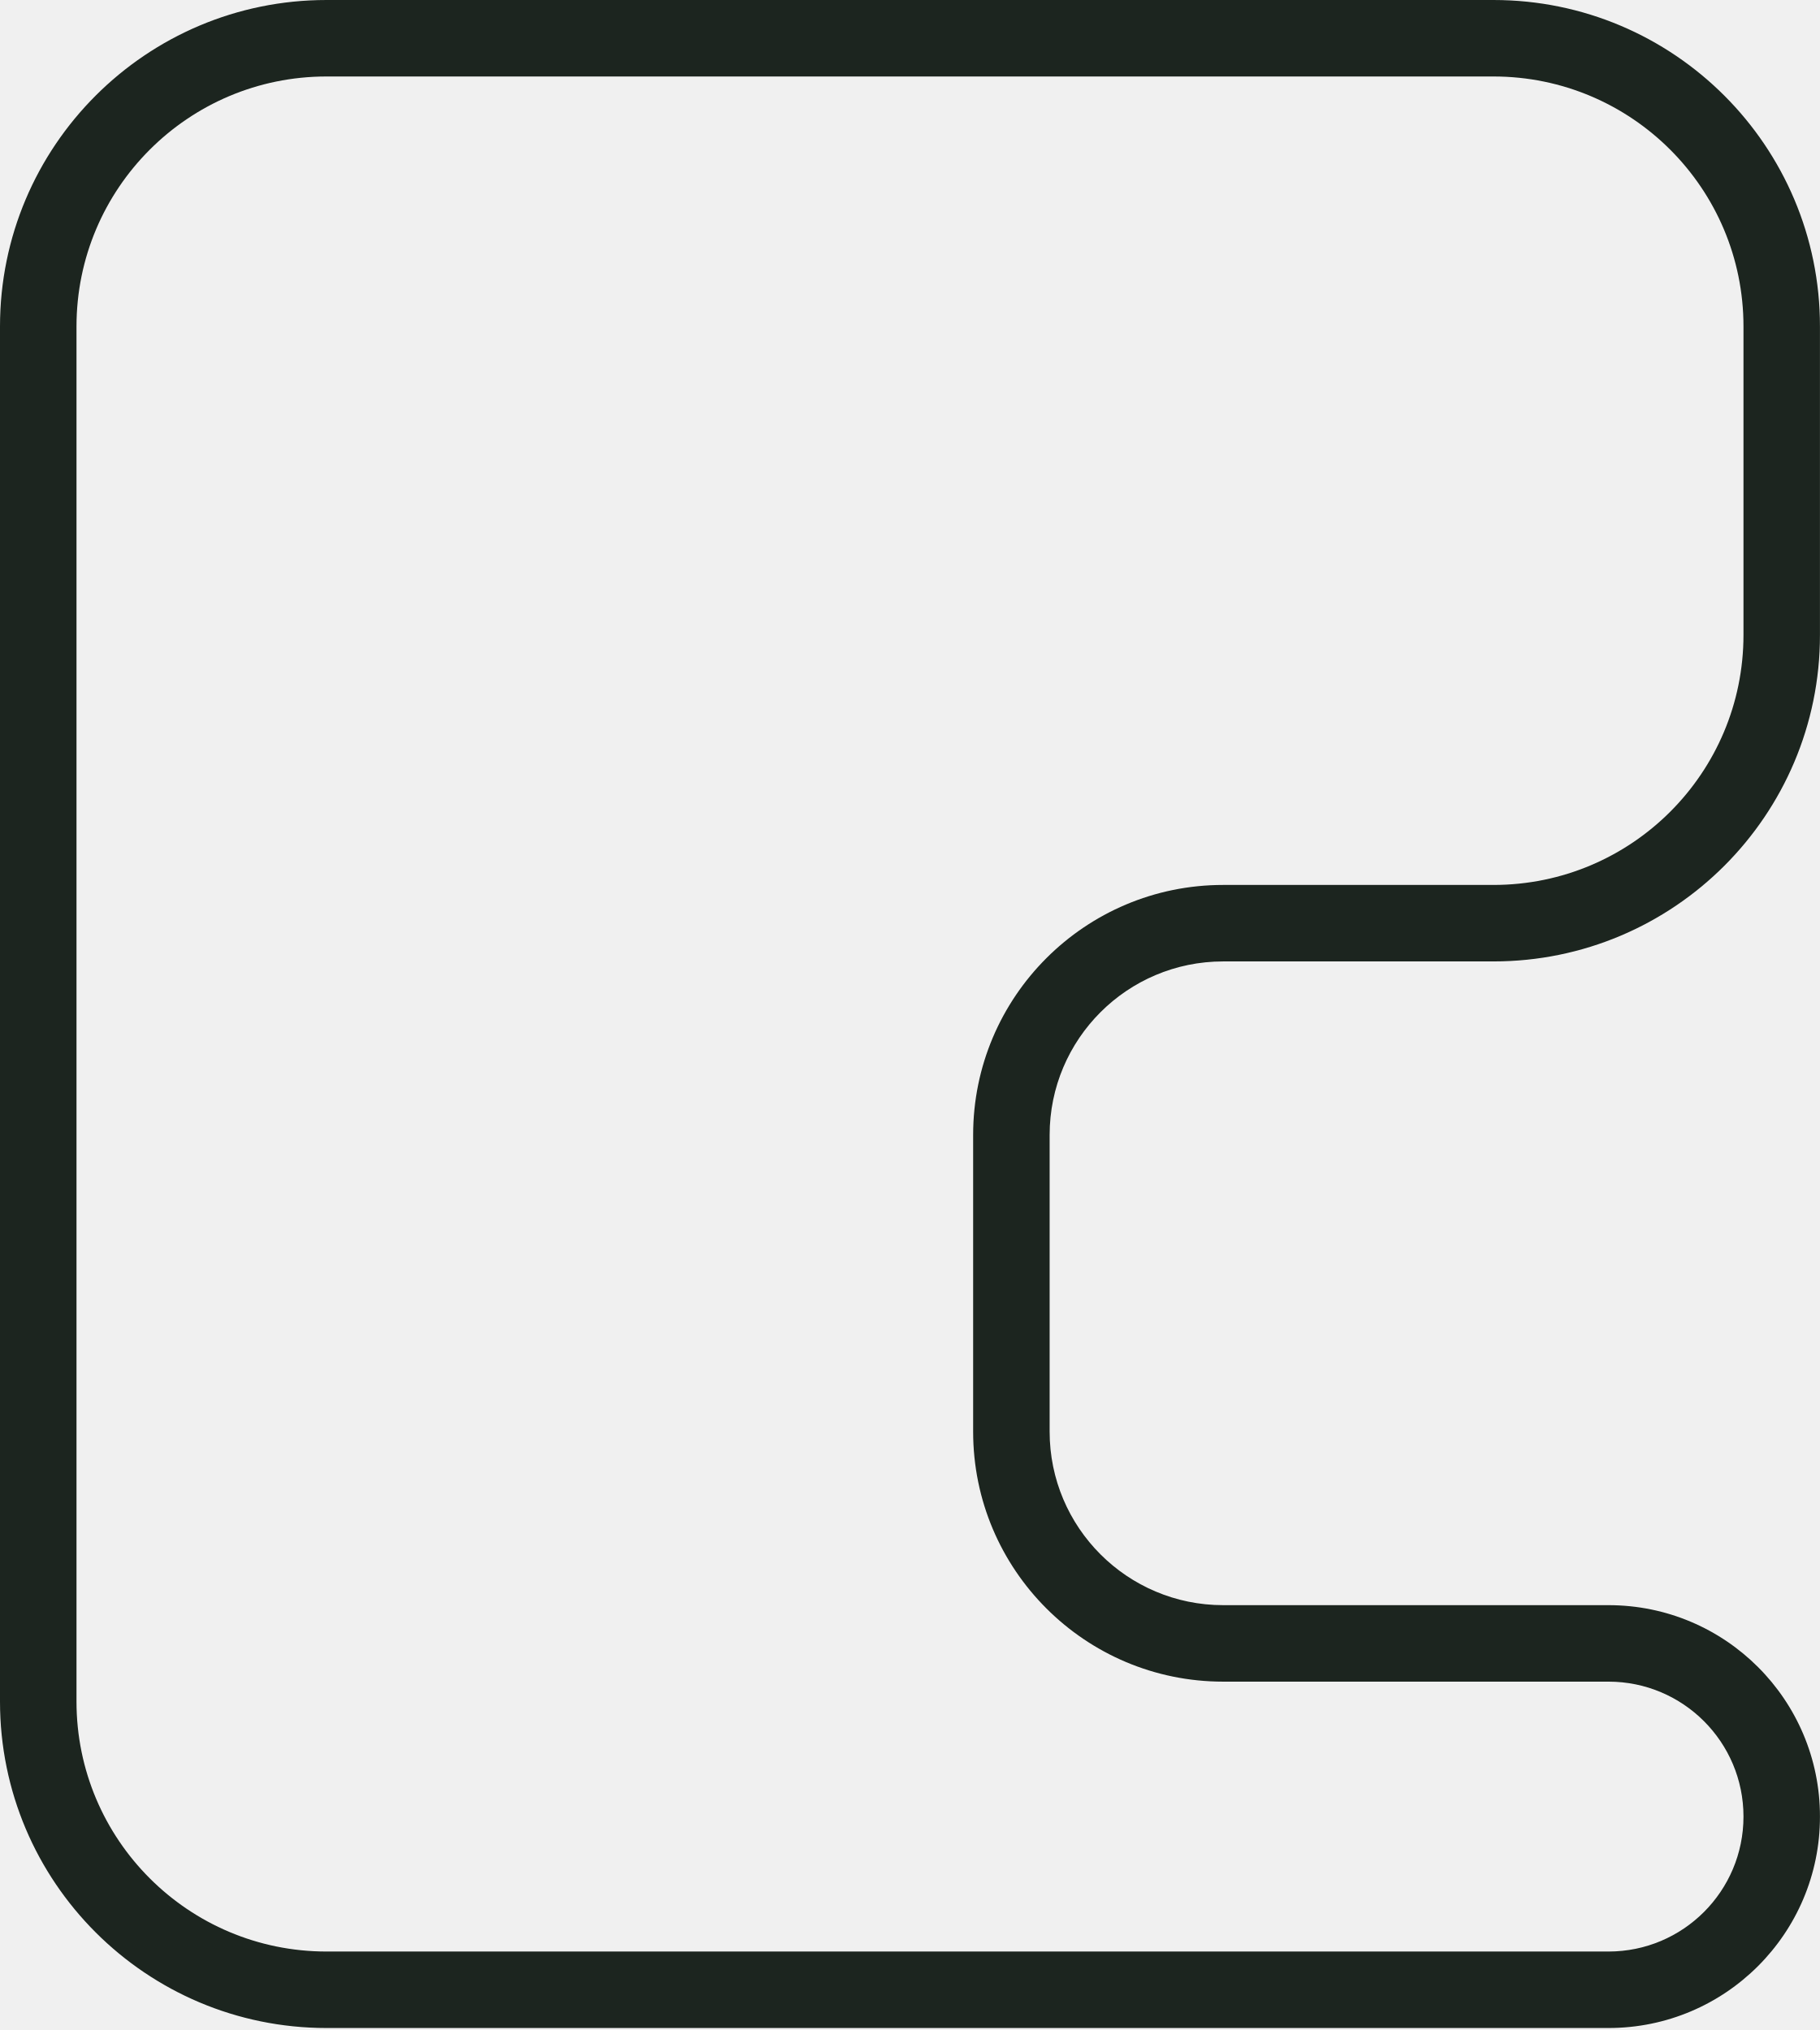
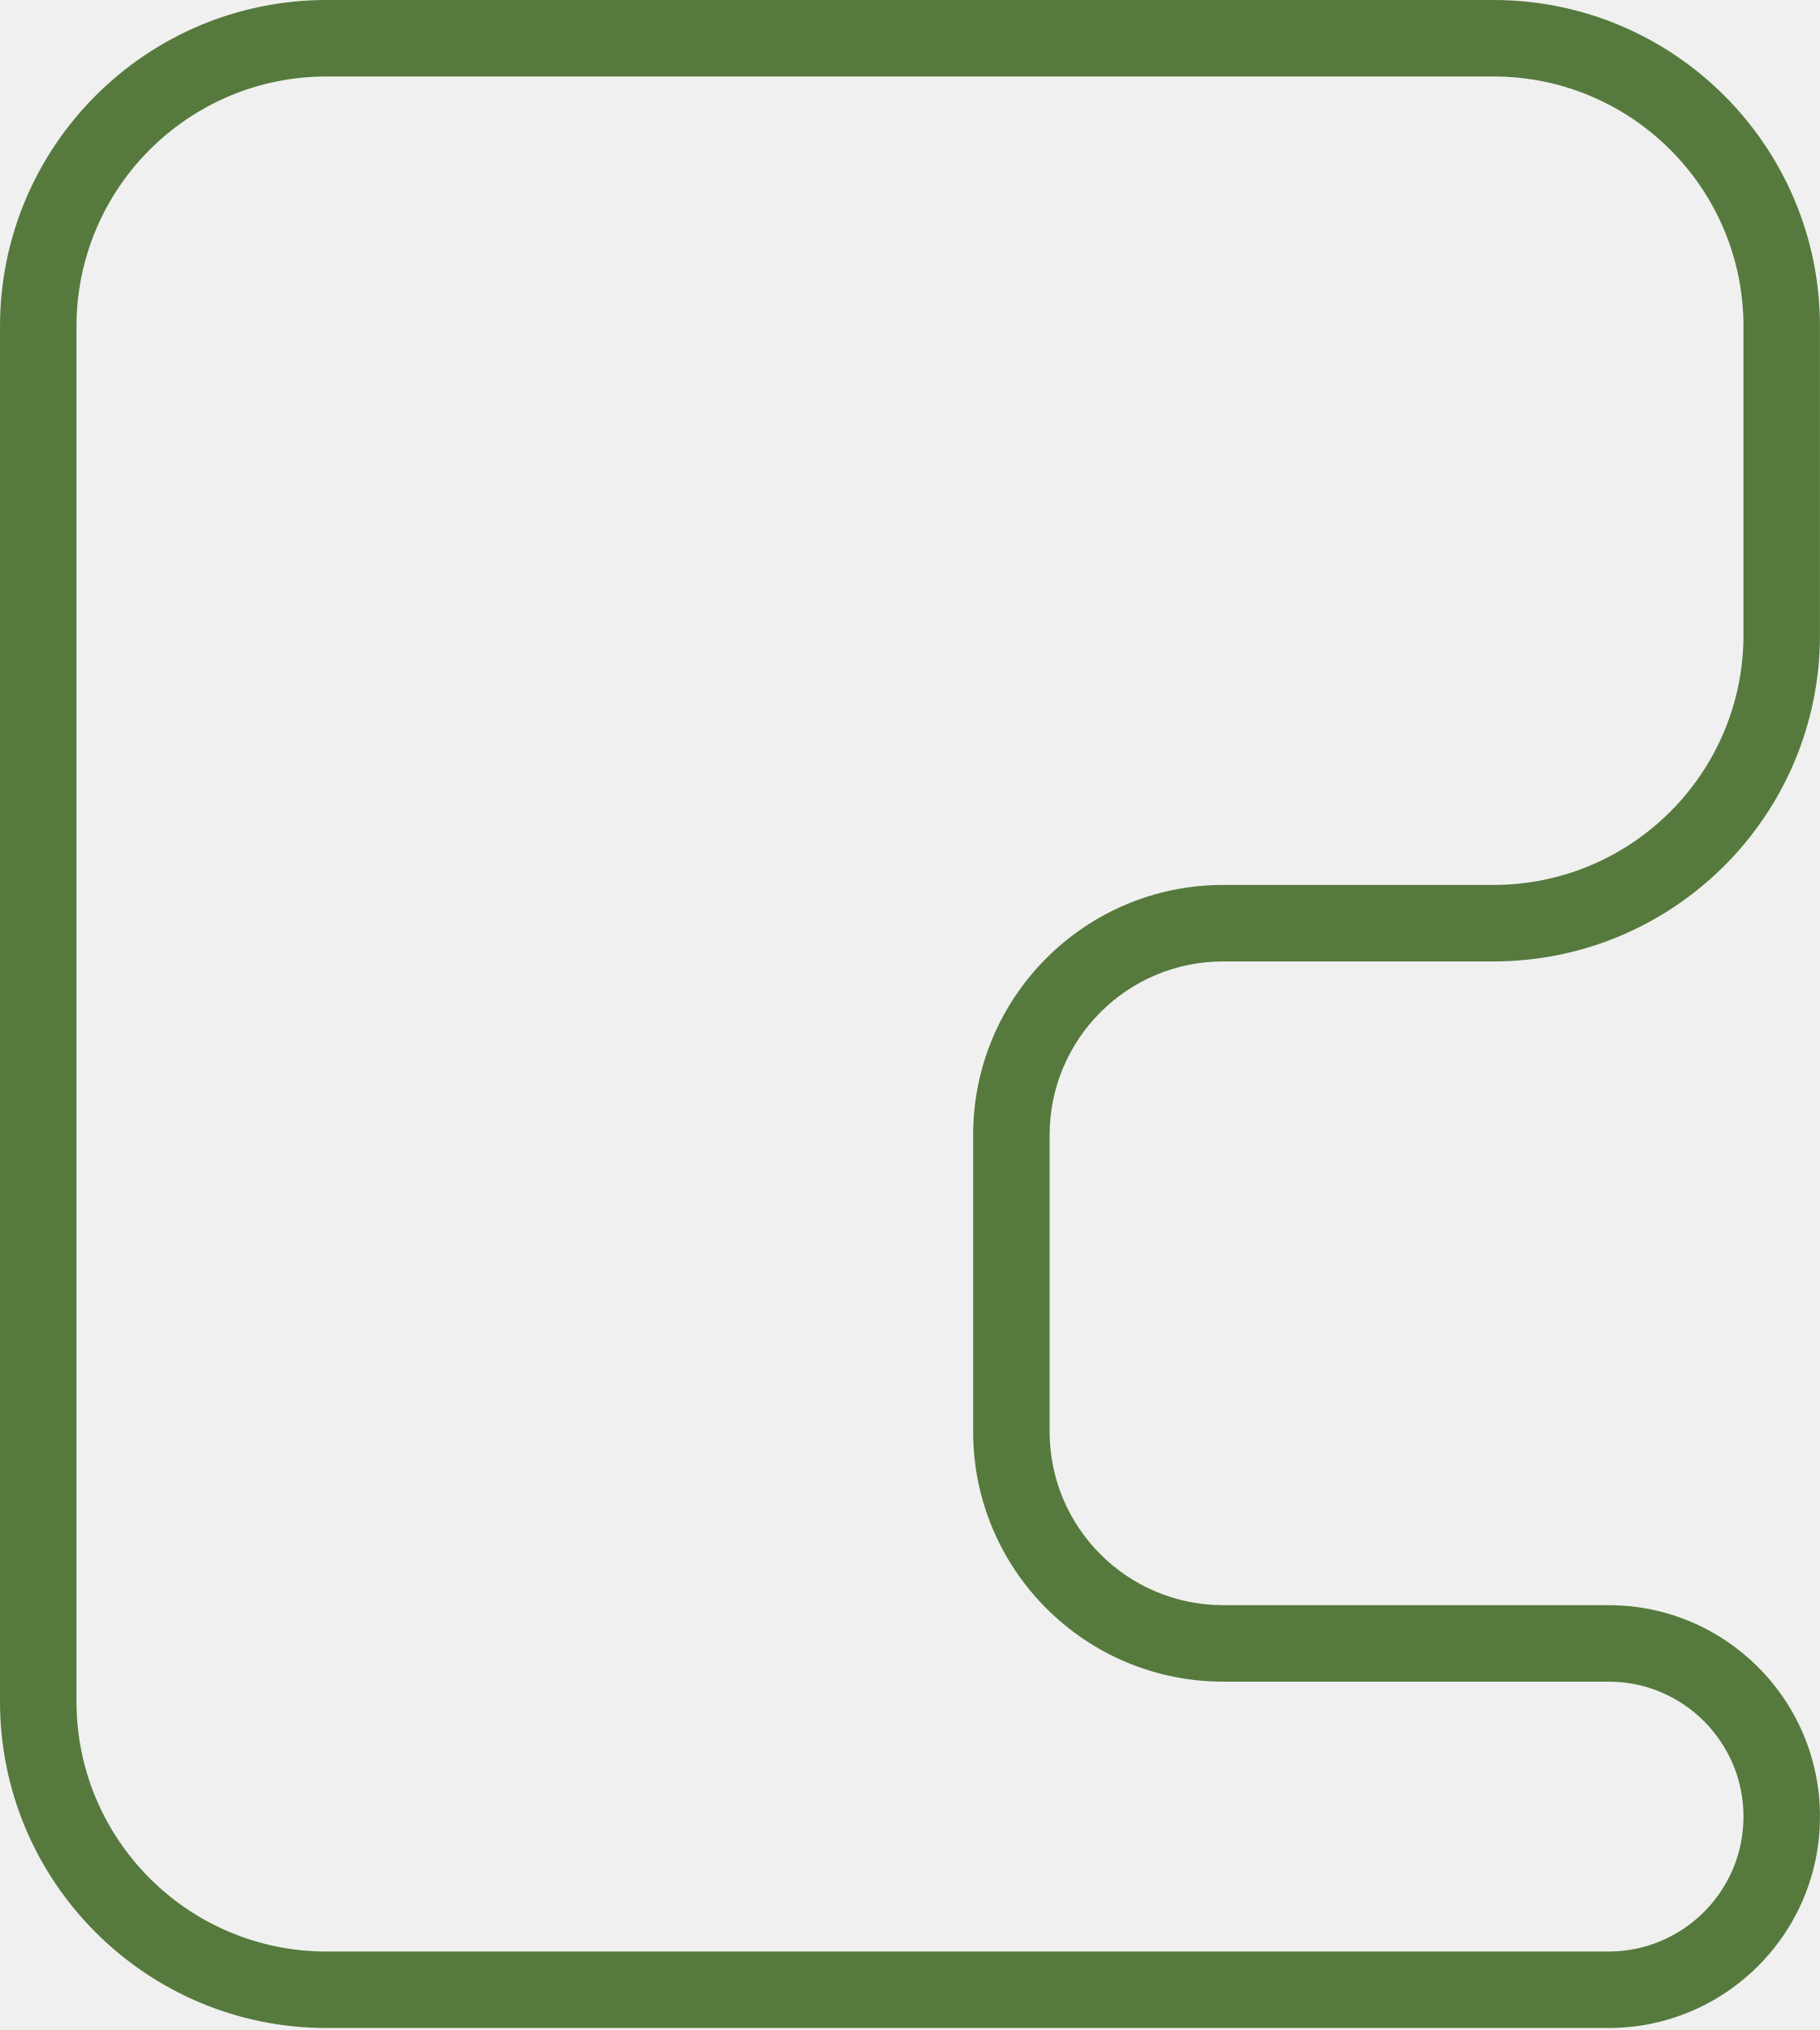
<svg xmlns="http://www.w3.org/2000/svg" width="571" height="637" viewBox="0 0 571 637" fill="none">
-   <mask id="path-1-outside-1_53_99" maskUnits="userSpaceOnUse" x="0" y="0" width="571" height="637" fill="black">
+   <mask id="path-1-outside-1_1_47" maskUnits="userSpaceOnUse" x="0" y="0" width="571" height="637" fill="black">
    <rect fill="white" width="571" height="637" />
-     <path d="M547 199.237C547 242.564 511.877 277.688 468.55 277.688H383.763C340.437 277.688 305.313 312.811 305.313 356.137V449.238C305.313 492.564 340.437 527.688 383.763 527.688H504.656C528.042 527.688 547 546.645 547 570.031C547 593.417 528.042 612.375 504.656 612.375H102.45C59.123 612.375 24 577.252 24 533.925V102.45C24 59.123 59.123 24 102.45 24H468.55C511.877 24 547 59.123 547 102.45V199.237Z" />
+     <path d="M547 199.238C547 242.564 511.877 277.688 468.55 277.688H383.763C340.437 277.688 305.313 312.811 305.313 356.137V449.238C305.313 492.564 340.437 527.688 383.763 527.688H504.656C528.042 527.688 547 546.645 547 570.031C547 593.417 528.042 612.375 504.656 612.375H102.45C59.123 612.375 24 577.252 24 533.925V102.45C24 59.123 59.123 24 102.45 24H468.55C511.877 24 547 59.123 547 102.45V199.238Z" />
  </mask>
-   <path d="M468.55 277.688V253.688H383.763V277.688V301.688H468.55V277.688ZM305.313 356.137H281.313V449.238H305.313H329.313V356.137H305.313ZM383.763 527.688V551.688H504.656V527.688V503.688H383.763V527.688ZM504.656 612.375V588.375H102.45V612.375V636.375H504.656V612.375ZM24 533.925H48V102.45H24H0V533.925H24ZM102.45 24V48H468.55V24V0H102.45V24ZM547 102.45H523V199.238H547H571V102.45H547ZM468.55 24V48C498.622 48 523 72.378 523 102.45H547H571C571 45.868 525.132 0 468.55 0V24ZM24 102.45H48C48 72.378 72.378 48 102.45 48V24V0C45.868 0 0 45.868 0 102.45H24ZM102.45 612.375V588.375C72.378 588.375 48 563.997 48 533.925H24H0C0 590.507 45.868 636.375 102.45 636.375V612.375ZM547 570.031H523C523 580.162 514.787 588.375 504.656 588.375V612.375V636.375C541.297 636.375 571 606.672 571 570.031H547ZM504.656 527.688V551.688C514.787 551.688 523 559.9 523 570.031H547H571C571 533.391 541.297 503.688 504.656 503.688V527.688ZM305.313 449.238H281.313C281.313 505.819 327.182 551.688 383.763 551.688V527.688V503.688C353.692 503.688 329.313 479.309 329.313 449.238H305.313ZM383.763 277.688V253.688C327.182 253.688 281.313 299.556 281.313 356.137H305.313H329.313C329.313 326.066 353.692 301.688 383.763 301.688V277.688ZM468.55 277.688V301.688C525.132 301.688 571 255.819 571 199.238H547H523C523 229.309 498.622 253.688 468.55 253.688V277.688Z" fill="#1C251F" mask="url(#path-1-outside-1_53_99)" />
+   <path d="M468.55 277.688V253.688H383.763V277.688V301.688H468.55V277.688ZM305.313 356.137H281.313V449.238H305.313H329.313V356.137H305.313ZM383.763 527.688V551.688H504.656V527.688V503.688H383.763V527.688ZM504.656 612.375V588.375H102.45V612.375V636.375H504.656V612.375ZM24 533.925H48V102.45H24H0V533.925H24ZM102.45 24V48H468.55V24V0H102.45V24ZM547 102.45H523V199.238H547H571V102.45H547ZM468.55 24V48C498.622 48 523 72.378 523 102.45H547H571C571 45.868 525.132 0 468.55 0V24ZM24 102.45H48C48 72.378 72.378 48 102.45 48V24V0C45.868 0 0 45.868 0 102.45H24ZM102.45 612.375V588.375C72.378 588.375 48 563.997 48 533.925H24H0C0 590.507 45.868 636.375 102.45 636.375V612.375ZM547 570.031H523C523 580.162 514.787 588.375 504.656 588.375V612.375V636.375C541.297 636.375 571 606.672 571 570.031H547ZM504.656 527.688V551.688C514.787 551.688 523 559.9 523 570.031H547H571C571 533.391 541.297 503.688 504.656 503.688V527.688ZM305.313 449.238H281.313C281.313 505.819 327.182 551.688 383.763 551.688V527.688V503.688C353.692 503.688 329.313 479.309 329.313 449.238H305.313ZM383.763 277.688V253.688C327.182 253.688 281.313 299.556 281.313 356.137H305.313H329.313C329.313 326.066 353.692 301.688 383.763 301.688V277.688ZM468.55 277.688V301.688C525.132 301.688 571 255.819 571 199.238H547H523C523 229.309 498.622 253.688 468.55 253.688V277.688Z" fill="#567A3D" mask="url(#path-1-outside-1_1_47)" />
</svg>
